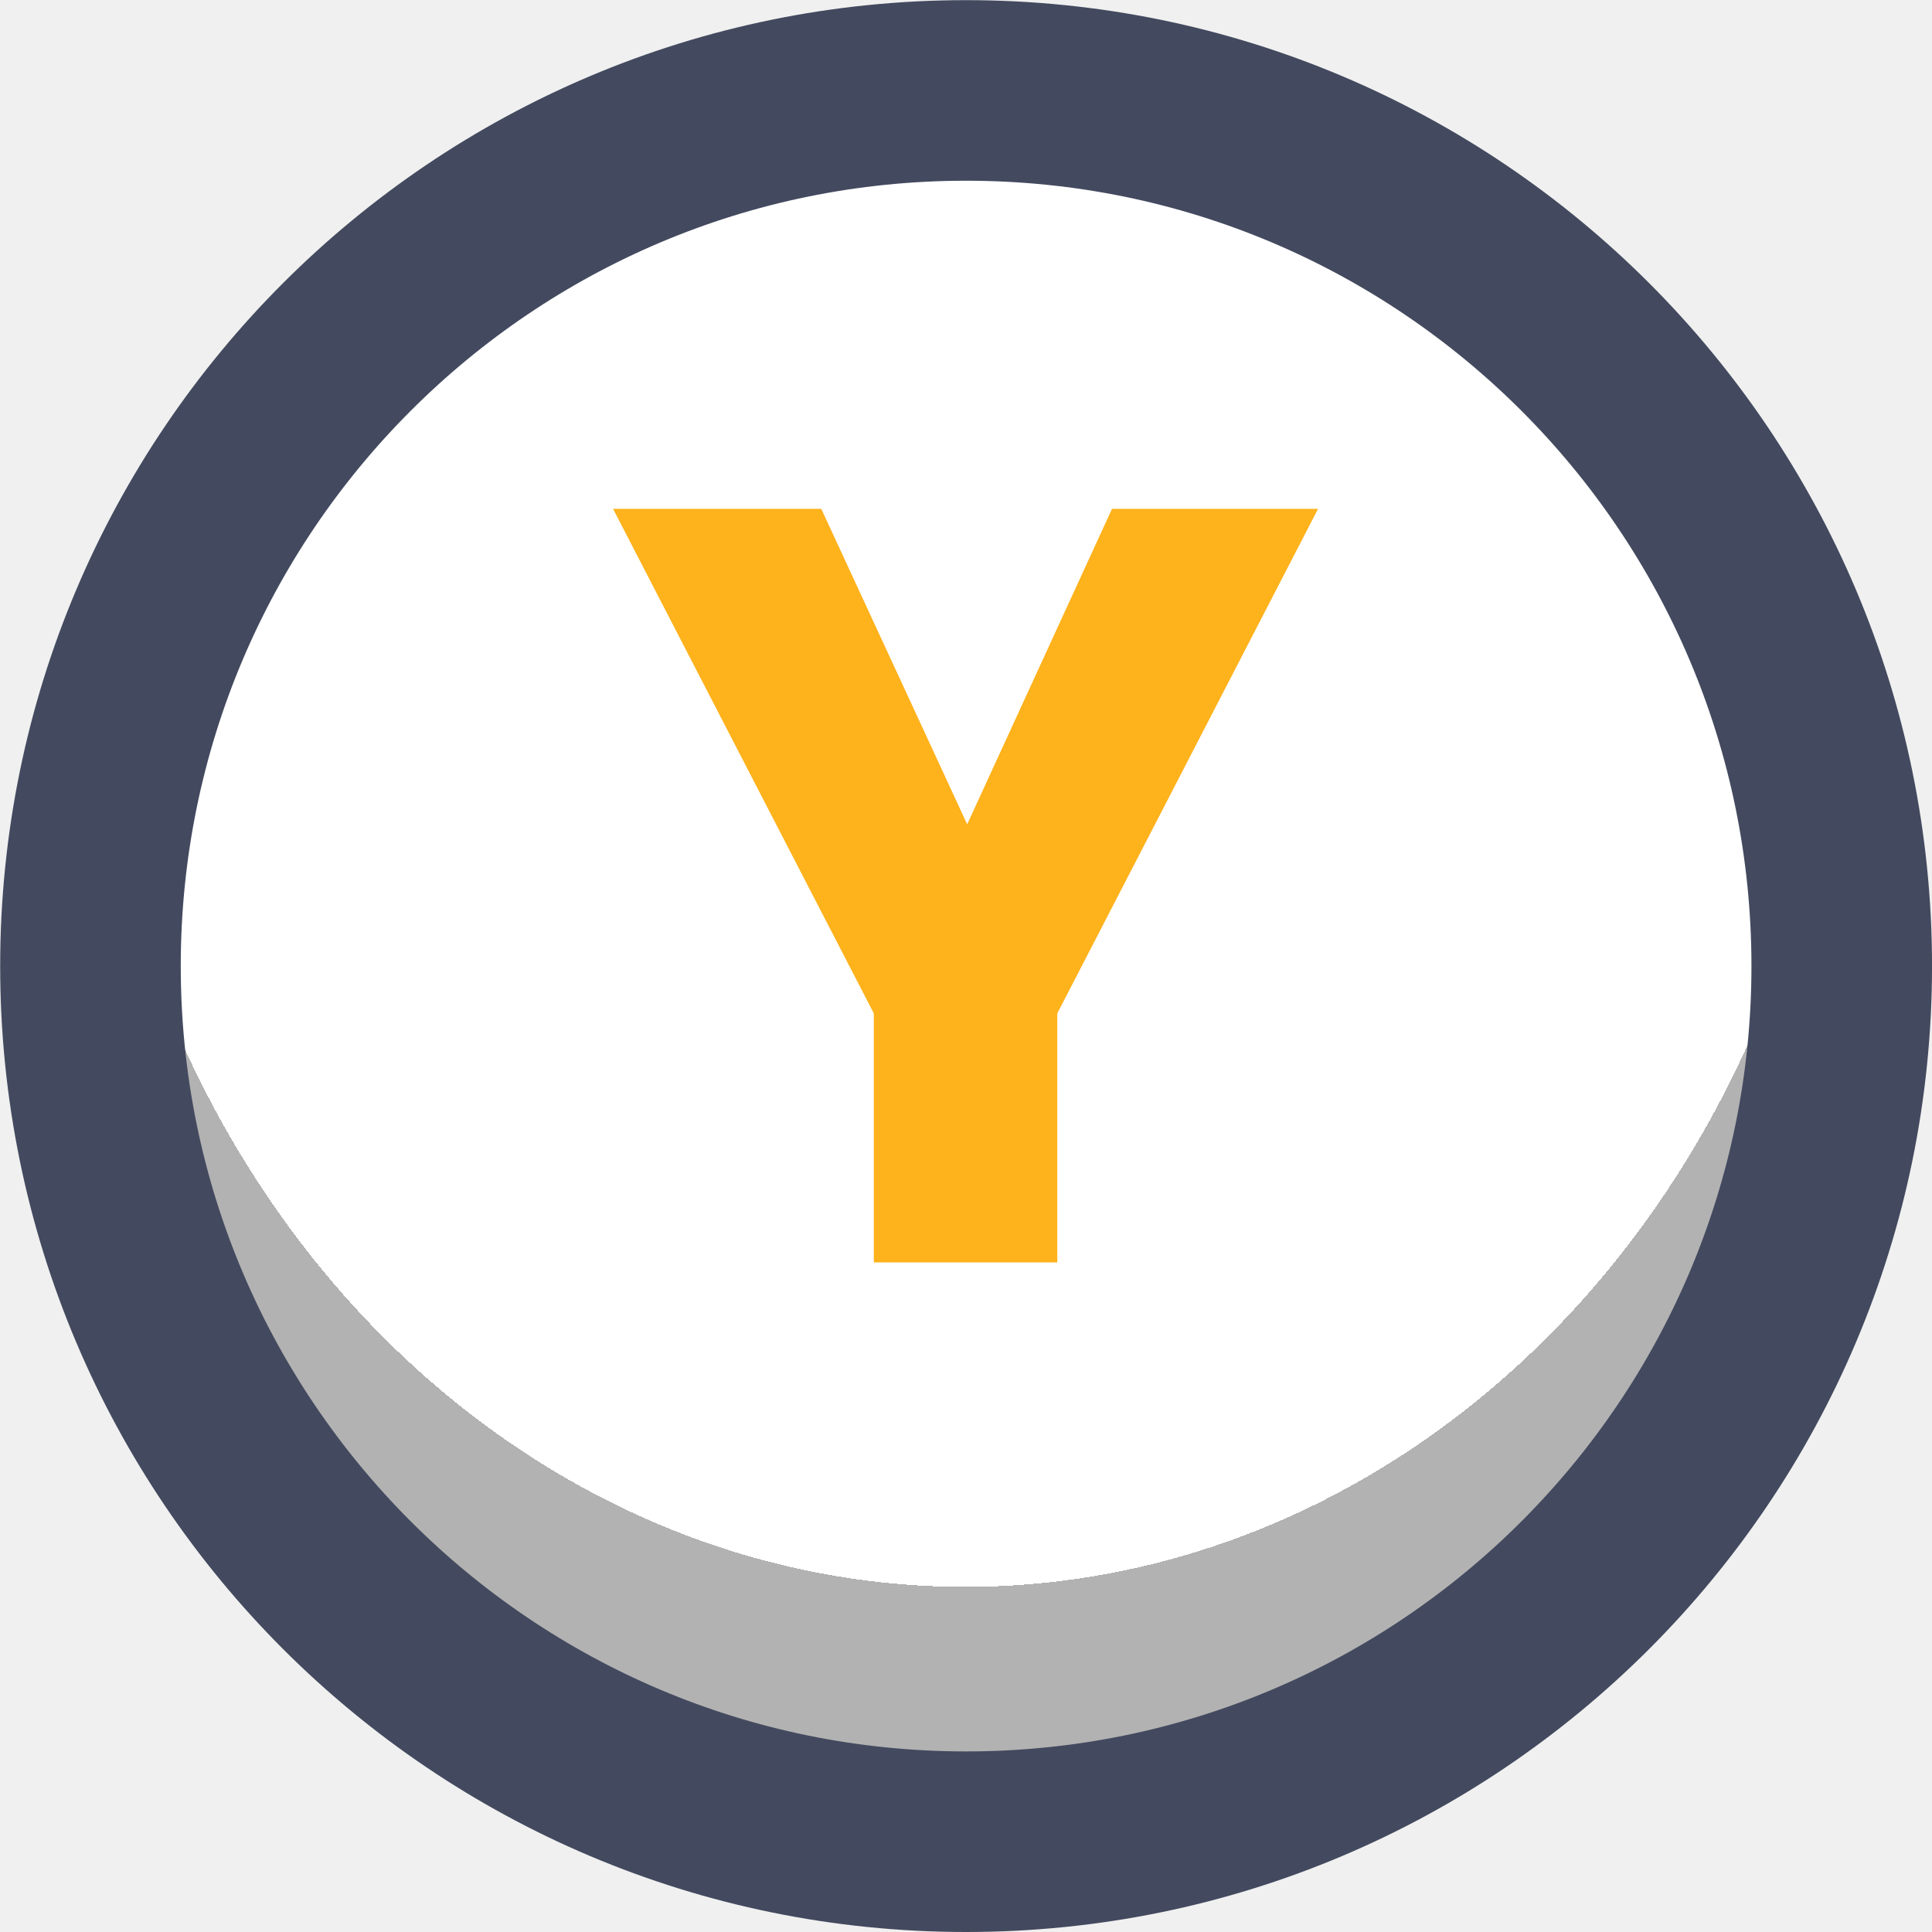
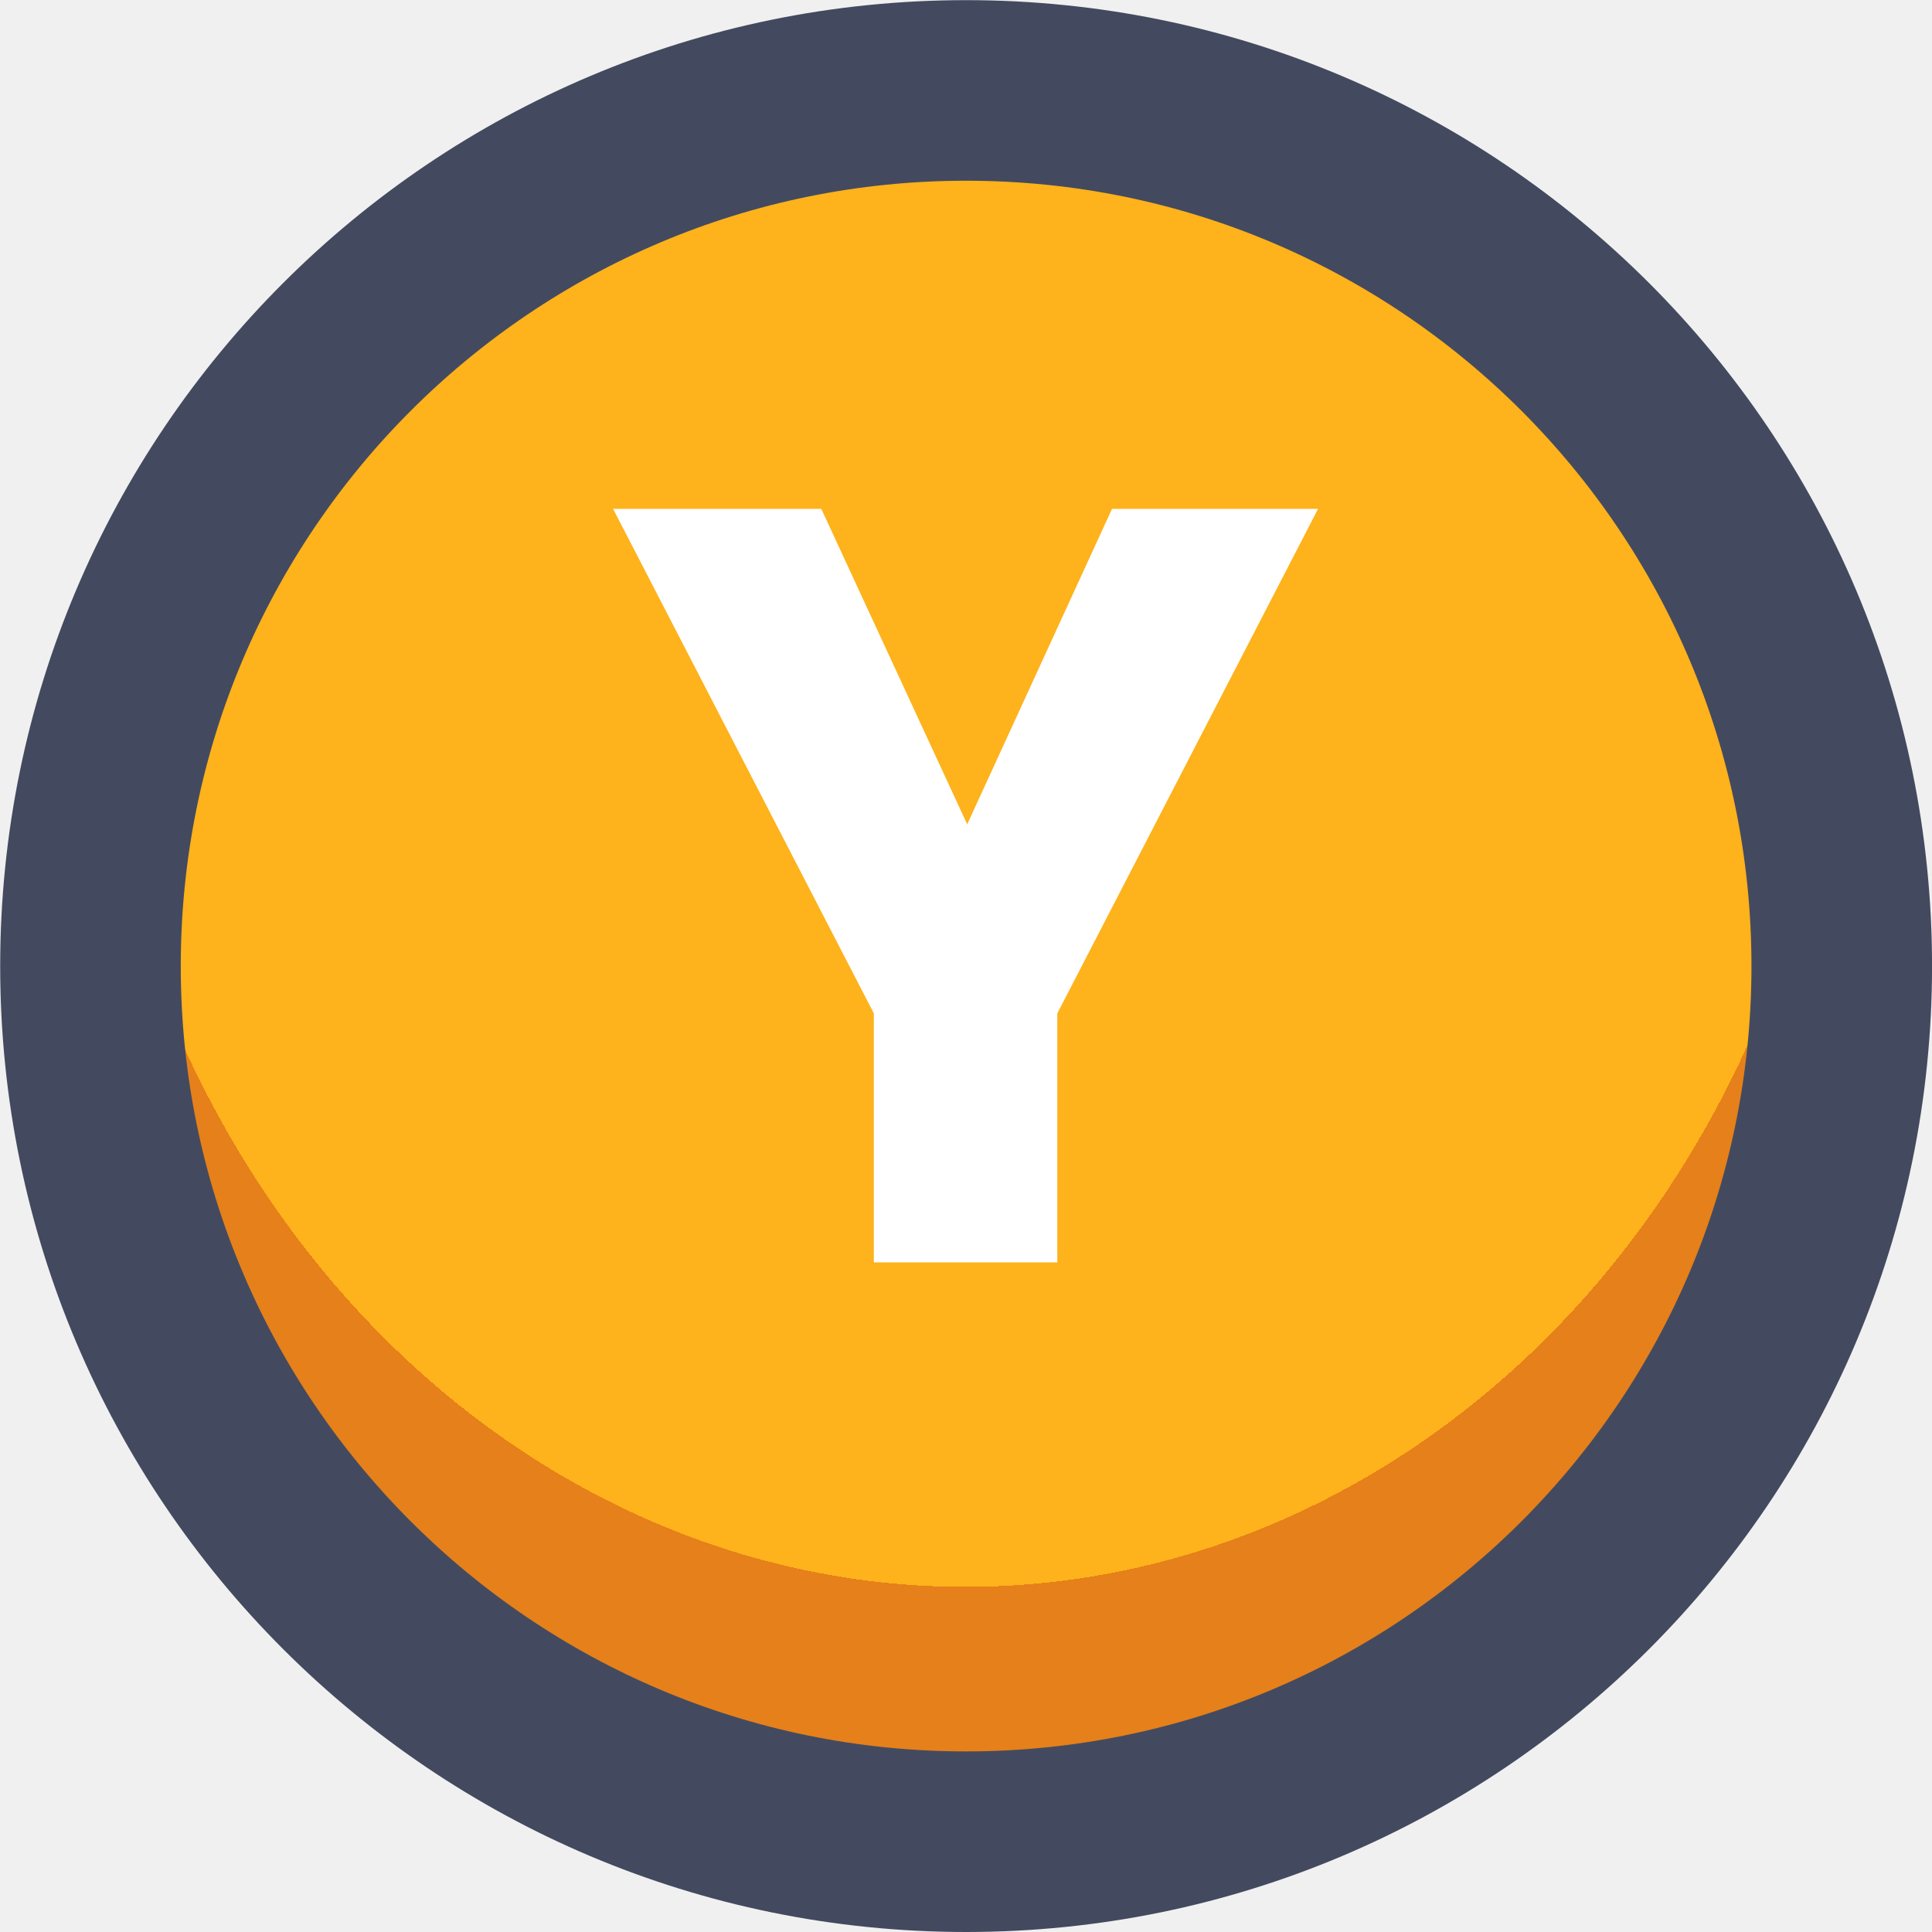
<svg xmlns="http://www.w3.org/2000/svg" xmlns:xlink="http://www.w3.org/1999/xlink" width="48" height="48" viewBox="0 0 12.7 12.7" version="1.1" id="svg1" xml:space="preserve">
  <defs id="defs1">
-     <linearGradient id="linearGradient1">
-       <stop style="stop-color:#434a5f;stop-opacity:1;" offset="1" id="stop111" />
-       <stop style="stop-color:#434a5f;stop-opacity:1;" offset="1" id="stop112" />
+     <linearGradient id="linearGradient1-1">
+       <stop style="stop-color:#434a5f;stop-opacity:1;" offset="0.473" id="stop3" />
+       <stop style="stop-color:#434a5f;stop-opacity:1;" offset="1" id="stop4" />
    </linearGradient>
-     <linearGradient id="linearGradient301">
-       <stop style="stop-color:#ffffff;stop-opacity:1;" offset="0.688" id="stop300" />
-       <stop style="stop-color:#b2b2b2;stop-opacity:1;" offset="0.688" id="stop301" />
+     <linearGradient id="linearGradient27">
+       <stop style="stop-color:#feb21b;stop-opacity:1;" offset="0.688" id="stop26" />
+       <stop style="stop-color:#e5801a;stop-opacity:1;" offset="0.688" id="stop27" />
    </linearGradient>
-     <radialGradient xlink:href="#linearGradient301" id="radialGradient536" gradientUnits="userSpaceOnUse" gradientTransform="matrix(1.321046,-1.485635e-4,1.6897385e-4,1.502538,-124.7943,-96.67926)" cx="388.604" cy="191.034" fx="388.604" fy="191.034" r="5.349" />
-     <radialGradient xlink:href="#linearGradient301" id="radialGradient541" gradientUnits="userSpaceOnUse" gradientTransform="matrix(1.321046,-1.485635e-4,1.6897385e-4,1.502538,-124.7943,-96.67926)" cx="388.604" cy="191.034" fx="388.604" fy="191.034" r="5.349" />
-     <linearGradient xlink:href="#linearGradient1" id="linearGradient443" x1="383.259" y1="192.386" x2="393.958" y2="192.386" gradientUnits="userSpaceOnUse" />
-     <linearGradient xlink:href="#linearGradient1" id="linearGradient444" x1="383.259" y1="192.386" x2="393.958" y2="192.386" gradientUnits="userSpaceOnUse" />
+     <radialGradient xlink:href="#linearGradient27" id="radialGradient22" gradientUnits="userSpaceOnUse" gradientTransform="matrix(1.321046,-1.485635e-4,1.6897385e-4,1.502538,-124.7943,-96.67926)" cx="388.604" cy="191.034" fx="388.604" fy="191.034" r="5.349" />
+     <linearGradient xlink:href="#linearGradient1-1" id="linearGradient418" x1="383.259" y1="192.386" x2="393.958" y2="192.386" gradientUnits="userSpaceOnUse" />
  </defs>
-   <g id="g583" style="display:inline" transform="translate(-101.6,-152.4)">
-     <g id="g475" style="display:inline;paint-order:fill markers stroke" transform="matrix(1.187047,0,0,1.187047,-366.0464,-69.62076)">
-       <circle style="fill:url(#radialGradient541);stroke:url(#linearGradient443);stroke-width:1;stroke-linecap:round;stroke-linejoin:round;stroke-dasharray:none;stroke-dashoffset:0;paint-order:fill markers stroke" id="circle475" cx="388.609" cy="192.386" r="4.849" />
-       <path d="m 389.405,194.026 -0.85,-1.278 -0.749,1.278 h -1.153 l 1.337,-2.122 -1.367,-2.051 h 1.183 l 0.838,1.26 0.737,-1.26 h 1.153 l -1.325,2.104 1.379,2.068 z" id="text475" style="font-weight:bold;font-size:5.944px;font-family:Poppins;-inkscape-font-specification:'Poppins Bold';text-align:center;letter-spacing:0.132px;text-anchor:middle;fill:#23c3f6;stroke-width:1.991;stroke-linecap:round;stroke-linejoin:round;stroke-dasharray:3.981, 1.991" aria-label="X" />
-     </g>
-     <g id="g476" style="display:inline;paint-order:fill markers stroke" transform="matrix(1.187047,0,0,1.187047,-353.3465,-69.62076)">
-       <circle style="fill:url(#radialGradient536);stroke:url(#linearGradient444);stroke-width:1;stroke-linecap:round;stroke-linejoin:round;stroke-dasharray:none;stroke-dashoffset:0;paint-order:fill markers stroke" id="circle476" cx="388.609" cy="192.386" r="4.849" />
-       <path d="m 390.558,189.854 -1.444,2.794 v 1.379 h -1.016 v -1.379 l -1.444,-2.794 h 1.153 l 0.808,1.747 0.802,-1.747 z" id="text476" style="font-weight:bold;font-size:5.944px;font-family:Poppins;-inkscape-font-specification:'Poppins Bold';text-align:center;letter-spacing:0.132px;text-anchor:middle;fill:#feb21b;stroke-width:1.991;stroke-linecap:round;stroke-linejoin:round;stroke-dasharray:3.981, 1.991" aria-label="Y" />
+   <g id="g583" style="display:inline" transform="translate(-101.6,-139.7)">
+     <g id="g22" style="display:inline;paint-order:fill markers stroke" transform="matrix(1.187047,0,0,1.187047,-353.3464,-82.32076)">
+       <circle style="fill:url(#radialGradient22);fill-opacity:1;stroke:url(#linearGradient418);stroke-width:1;stroke-linecap:round;stroke-linejoin:round;stroke-dasharray:none;stroke-dashoffset:0;paint-order:fill markers stroke" id="circle22" cx="388.609" cy="192.386" r="4.849" />
+       <path d="m 390.558,189.854 -1.444,2.794 v 1.379 h -1.016 v -1.379 l -1.444,-2.794 h 1.153 l 0.808,1.747 0.802,-1.747 z" id="text22" style="font-weight:bold;font-size:5.944px;font-family:Poppins;-inkscape-font-specification:'Poppins Bold';text-align:center;letter-spacing:0.132px;text-anchor:middle;fill:#ffffff;stroke-width:1.991;stroke-linecap:round;stroke-linejoin:round;stroke-dasharray:3.981, 1.991" aria-label="Y" />
    </g>
  </g>
</svg>
